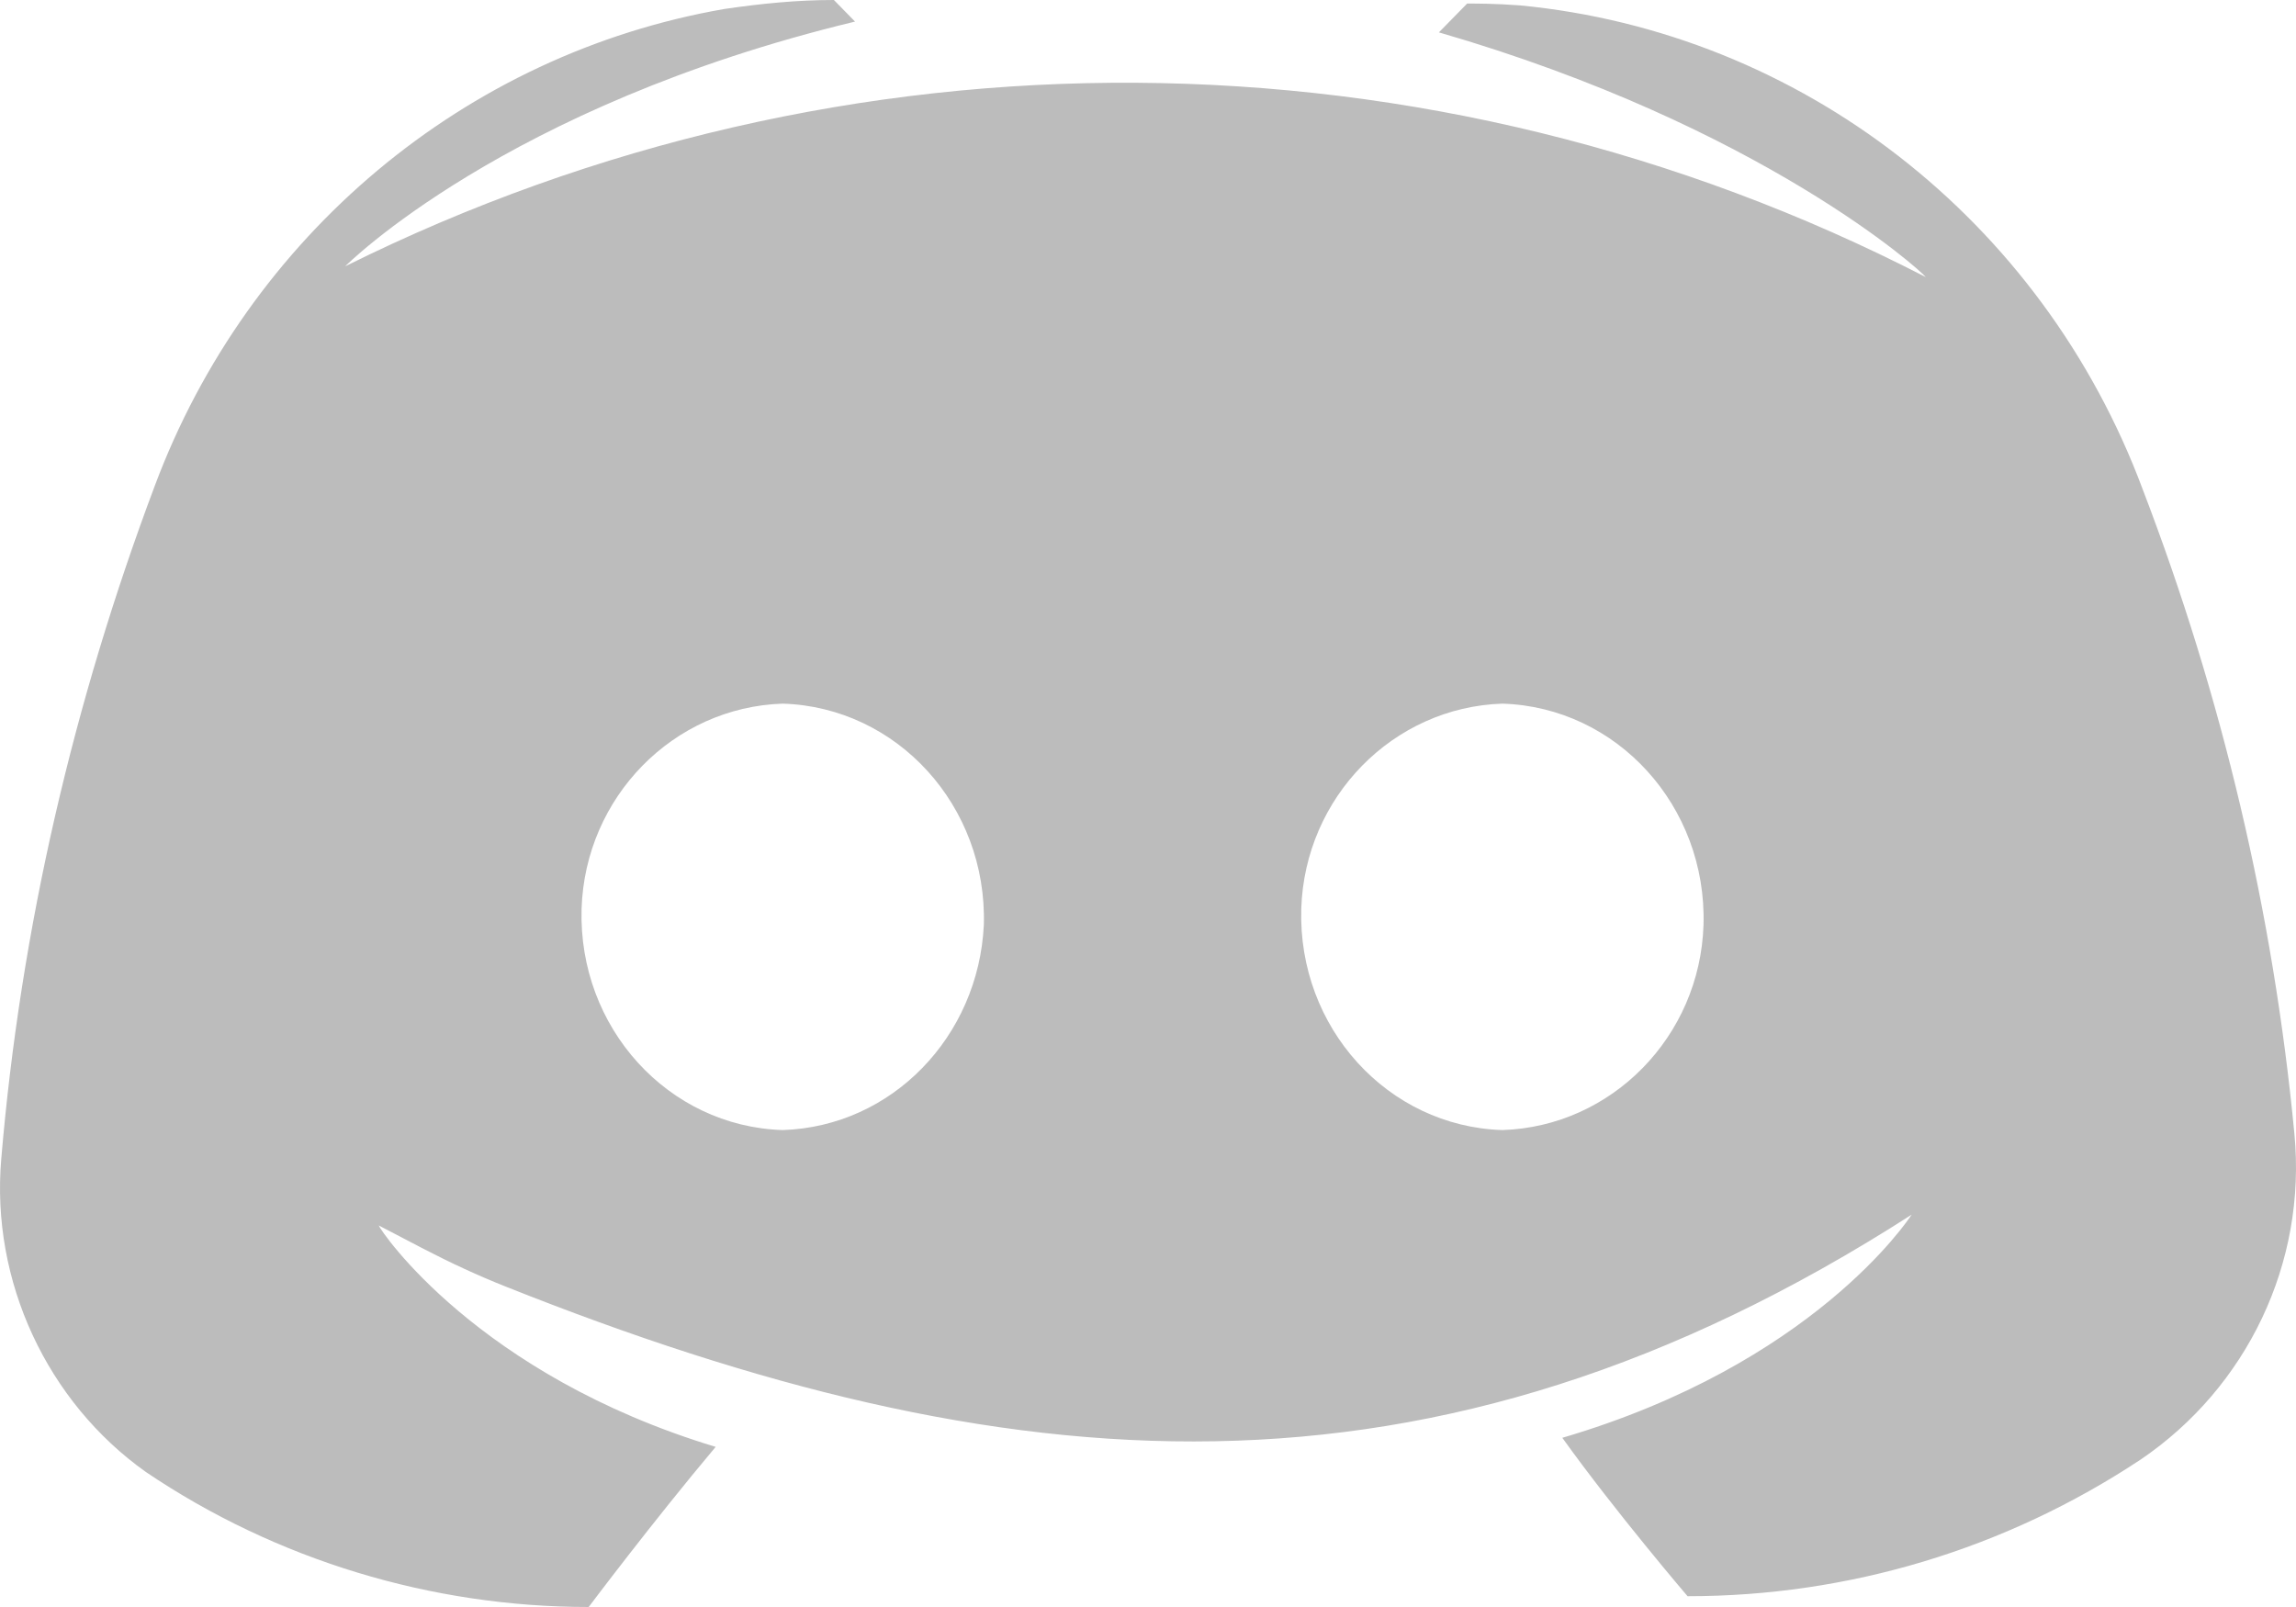
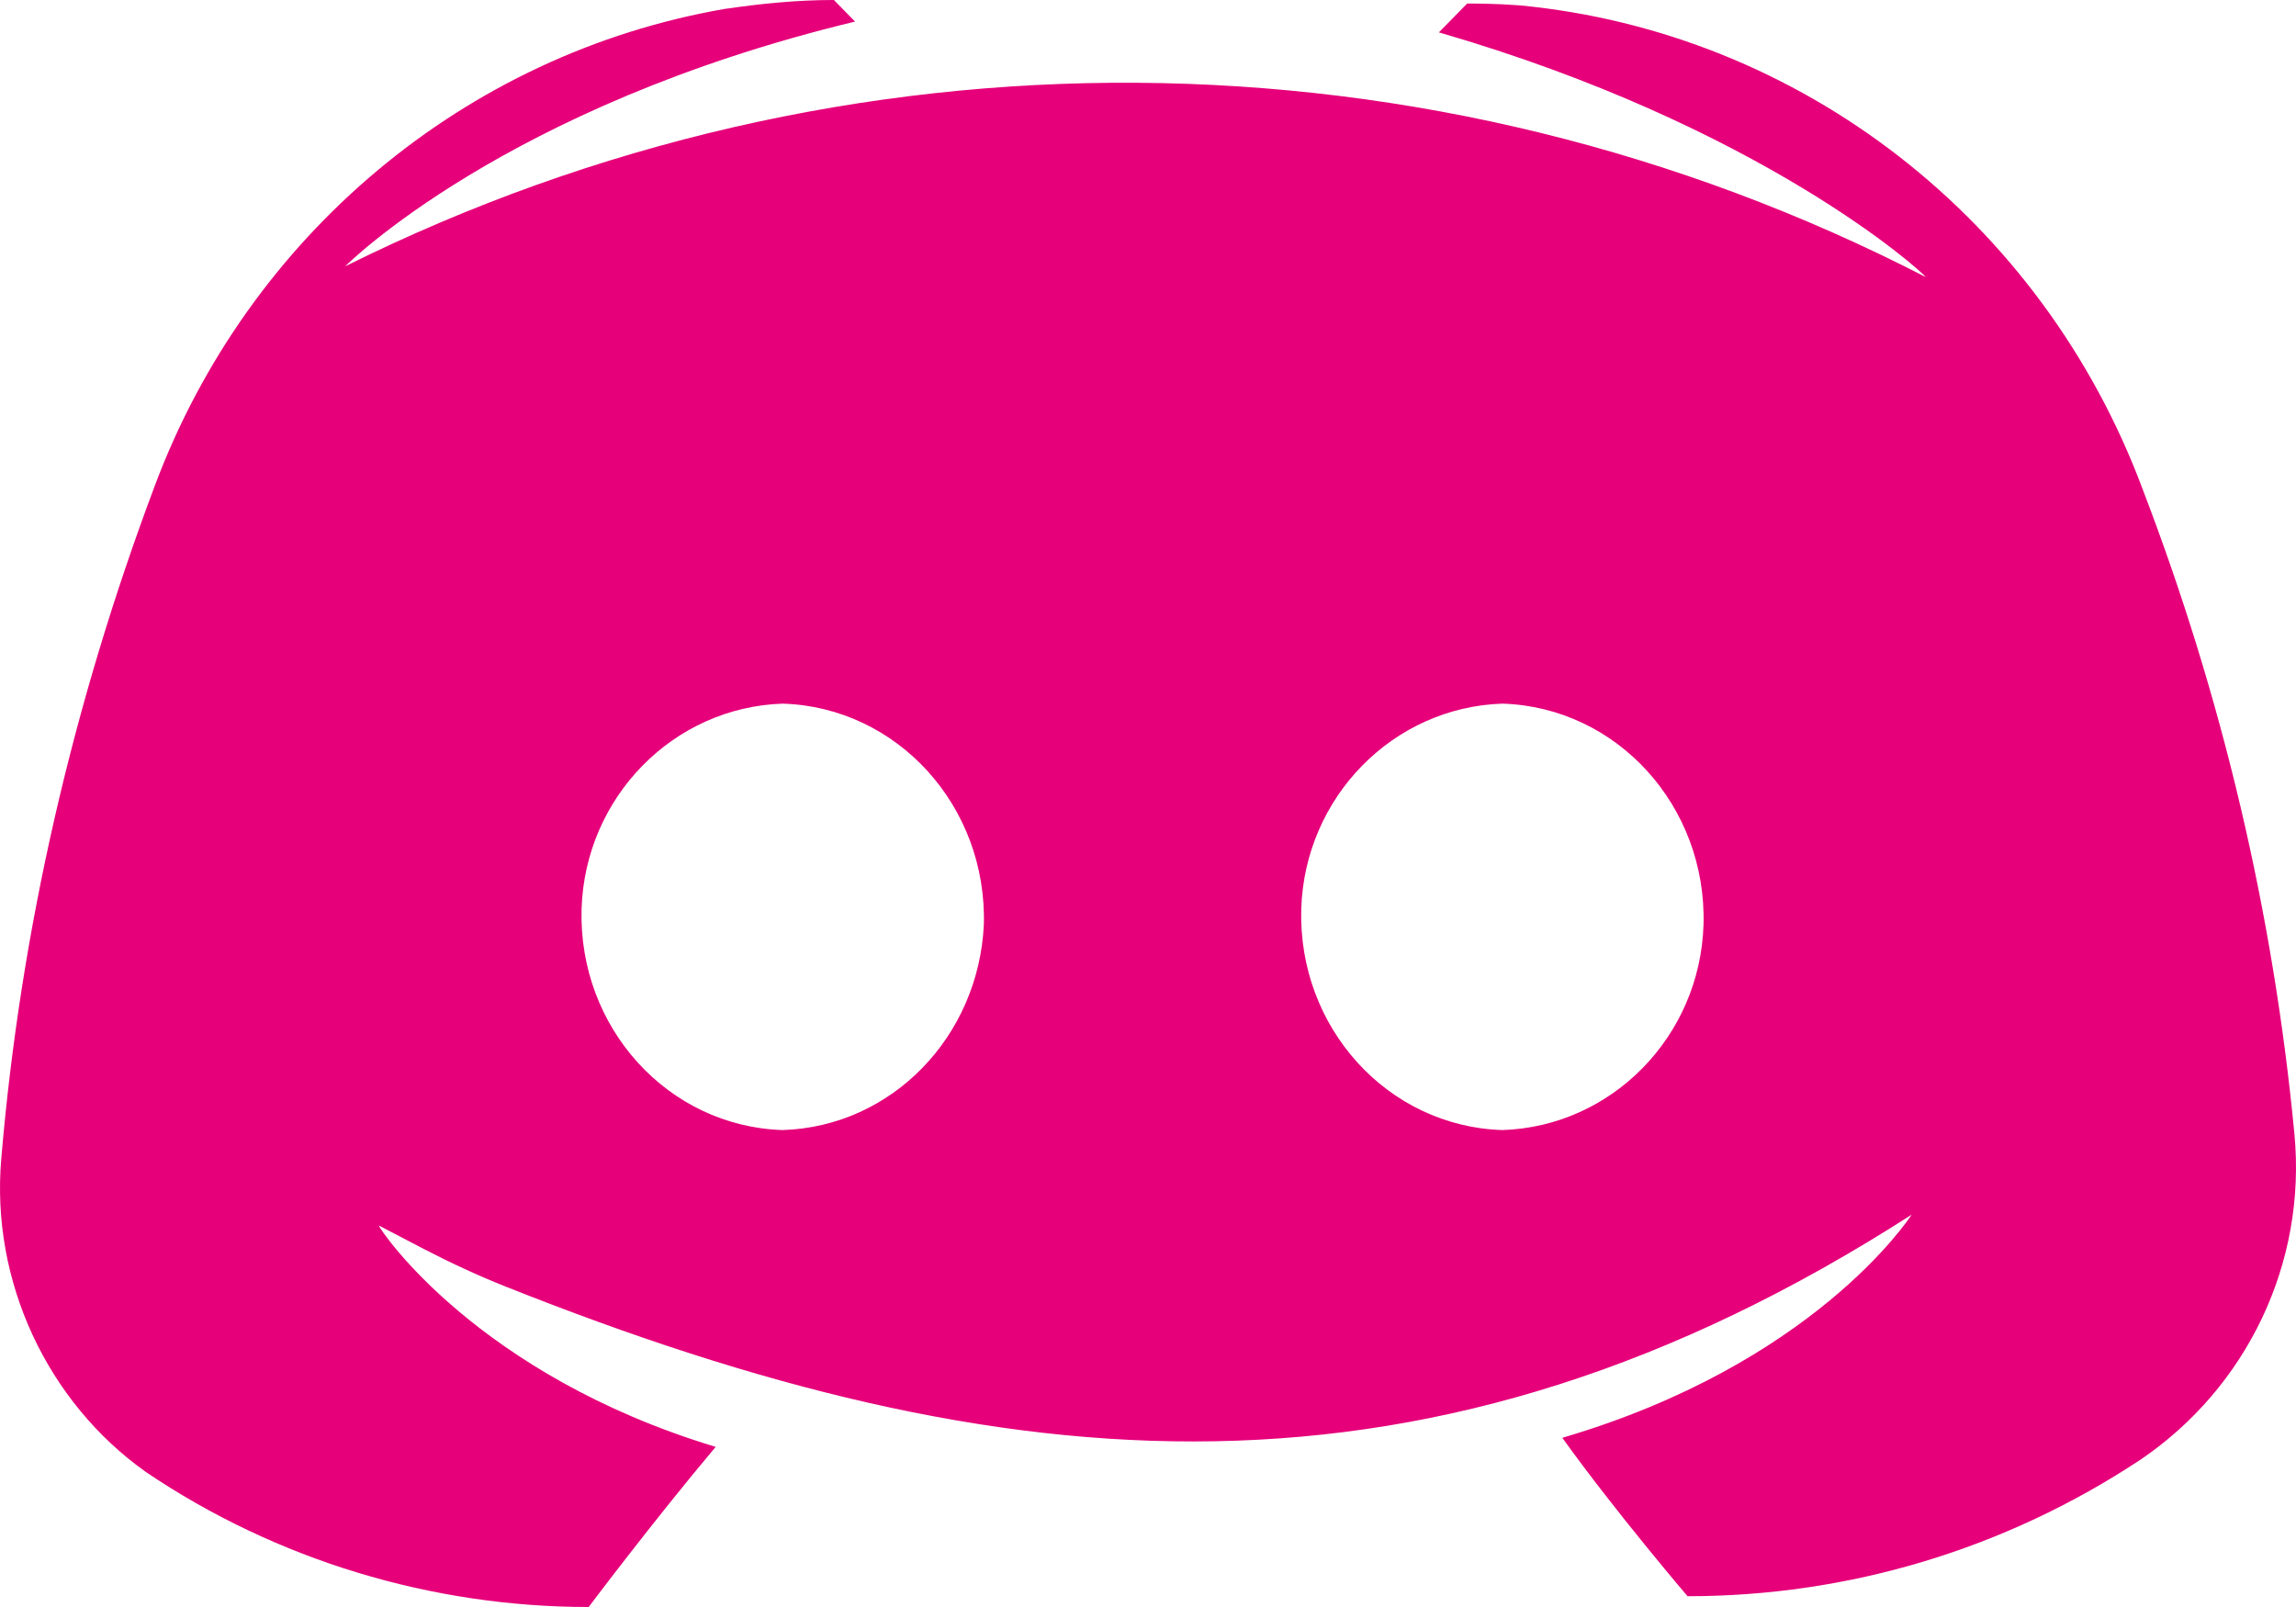
<svg xmlns="http://www.w3.org/2000/svg" width="20" height="14" viewBox="0 0 20 14" fill="none">
-   <path d="M4.406 11.209C8.756 12.941 12.457 13.278 16.652 10.582C16.621 10.629 15.791 11.884 13.609 12.526C14.07 13.169 14.7 13.906 14.7 13.906C16.099 13.906 17.466 13.498 18.649 12.714C19.571 12.087 20.094 11.006 19.986 9.877C19.802 7.948 19.356 6.067 18.665 4.264C17.789 1.913 15.684 0.282 13.241 0.047C13.026 0.031 12.872 0.031 12.78 0.031L12.534 0.282C15.346 1.097 16.744 2.367 16.775 2.414C12.457 0.188 7.356 0.157 3.007 2.32C3.007 2.32 4.39 0.925 7.448 0.188L7.264 0C6.941 0 6.634 0.031 6.311 0.078C4.052 0.47 2.162 2.054 1.348 4.233C0.641 6.114 0.18 8.09 0.011 10.096C-0.081 11.162 0.411 12.213 1.271 12.824C2.408 13.592 3.76 14 5.128 14C5.128 14 5.681 13.263 6.234 12.605C4.16 11.978 3.315 10.723 3.299 10.676L3.69 10.88C3.923 11.001 4.162 11.112 4.406 11.209ZM6.818 9.845C5.819 9.814 5.036 8.952 5.066 7.917C5.097 6.945 5.865 6.161 6.818 6.13C7.817 6.161 8.6 7.023 8.57 8.058C8.523 9.03 7.771 9.814 6.818 9.845ZM13.087 9.845C12.088 9.814 11.305 8.952 11.335 7.917C11.366 6.945 12.134 6.161 13.087 6.13C14.086 6.161 14.869 7.023 14.839 8.058C14.808 9.03 14.04 9.814 13.087 9.845Z" fill="#BCBCBC" />
+   <path d="M4.406 11.209C8.756 12.941 12.457 13.278 16.652 10.582C16.621 10.629 15.791 11.884 13.609 12.526C14.07 13.169 14.7 13.906 14.7 13.906C16.099 13.906 17.466 13.498 18.649 12.714C19.571 12.087 20.094 11.006 19.986 9.877C19.802 7.948 19.356 6.067 18.665 4.264C17.789 1.913 15.684 0.282 13.241 0.047C13.026 0.031 12.872 0.031 12.78 0.031L12.534 0.282C15.346 1.097 16.744 2.367 16.775 2.414C12.457 0.188 7.356 0.157 3.007 2.32C3.007 2.32 4.39 0.925 7.448 0.188L7.264 0C6.941 0 6.634 0.031 6.311 0.078C4.052 0.47 2.162 2.054 1.348 4.233C0.641 6.114 0.18 8.09 0.011 10.096C-0.081 11.162 0.411 12.213 1.271 12.824C2.408 13.592 3.76 14 5.128 14C5.128 14 5.681 13.263 6.234 12.605C4.16 11.978 3.315 10.723 3.299 10.676L3.69 10.88C3.923 11.001 4.162 11.112 4.406 11.209ZM6.818 9.845C5.819 9.814 5.036 8.952 5.066 7.917C5.097 6.945 5.865 6.161 6.818 6.13C7.817 6.161 8.6 7.023 8.57 8.058C8.523 9.03 7.771 9.814 6.818 9.845ZM13.087 9.845C12.088 9.814 11.305 8.952 11.335 7.917C11.366 6.945 12.134 6.161 13.087 6.13C14.086 6.161 14.869 7.023 14.839 8.058C14.808 9.03 14.04 9.814 13.087 9.845Z" fill="#E6007A" />
</svg>
